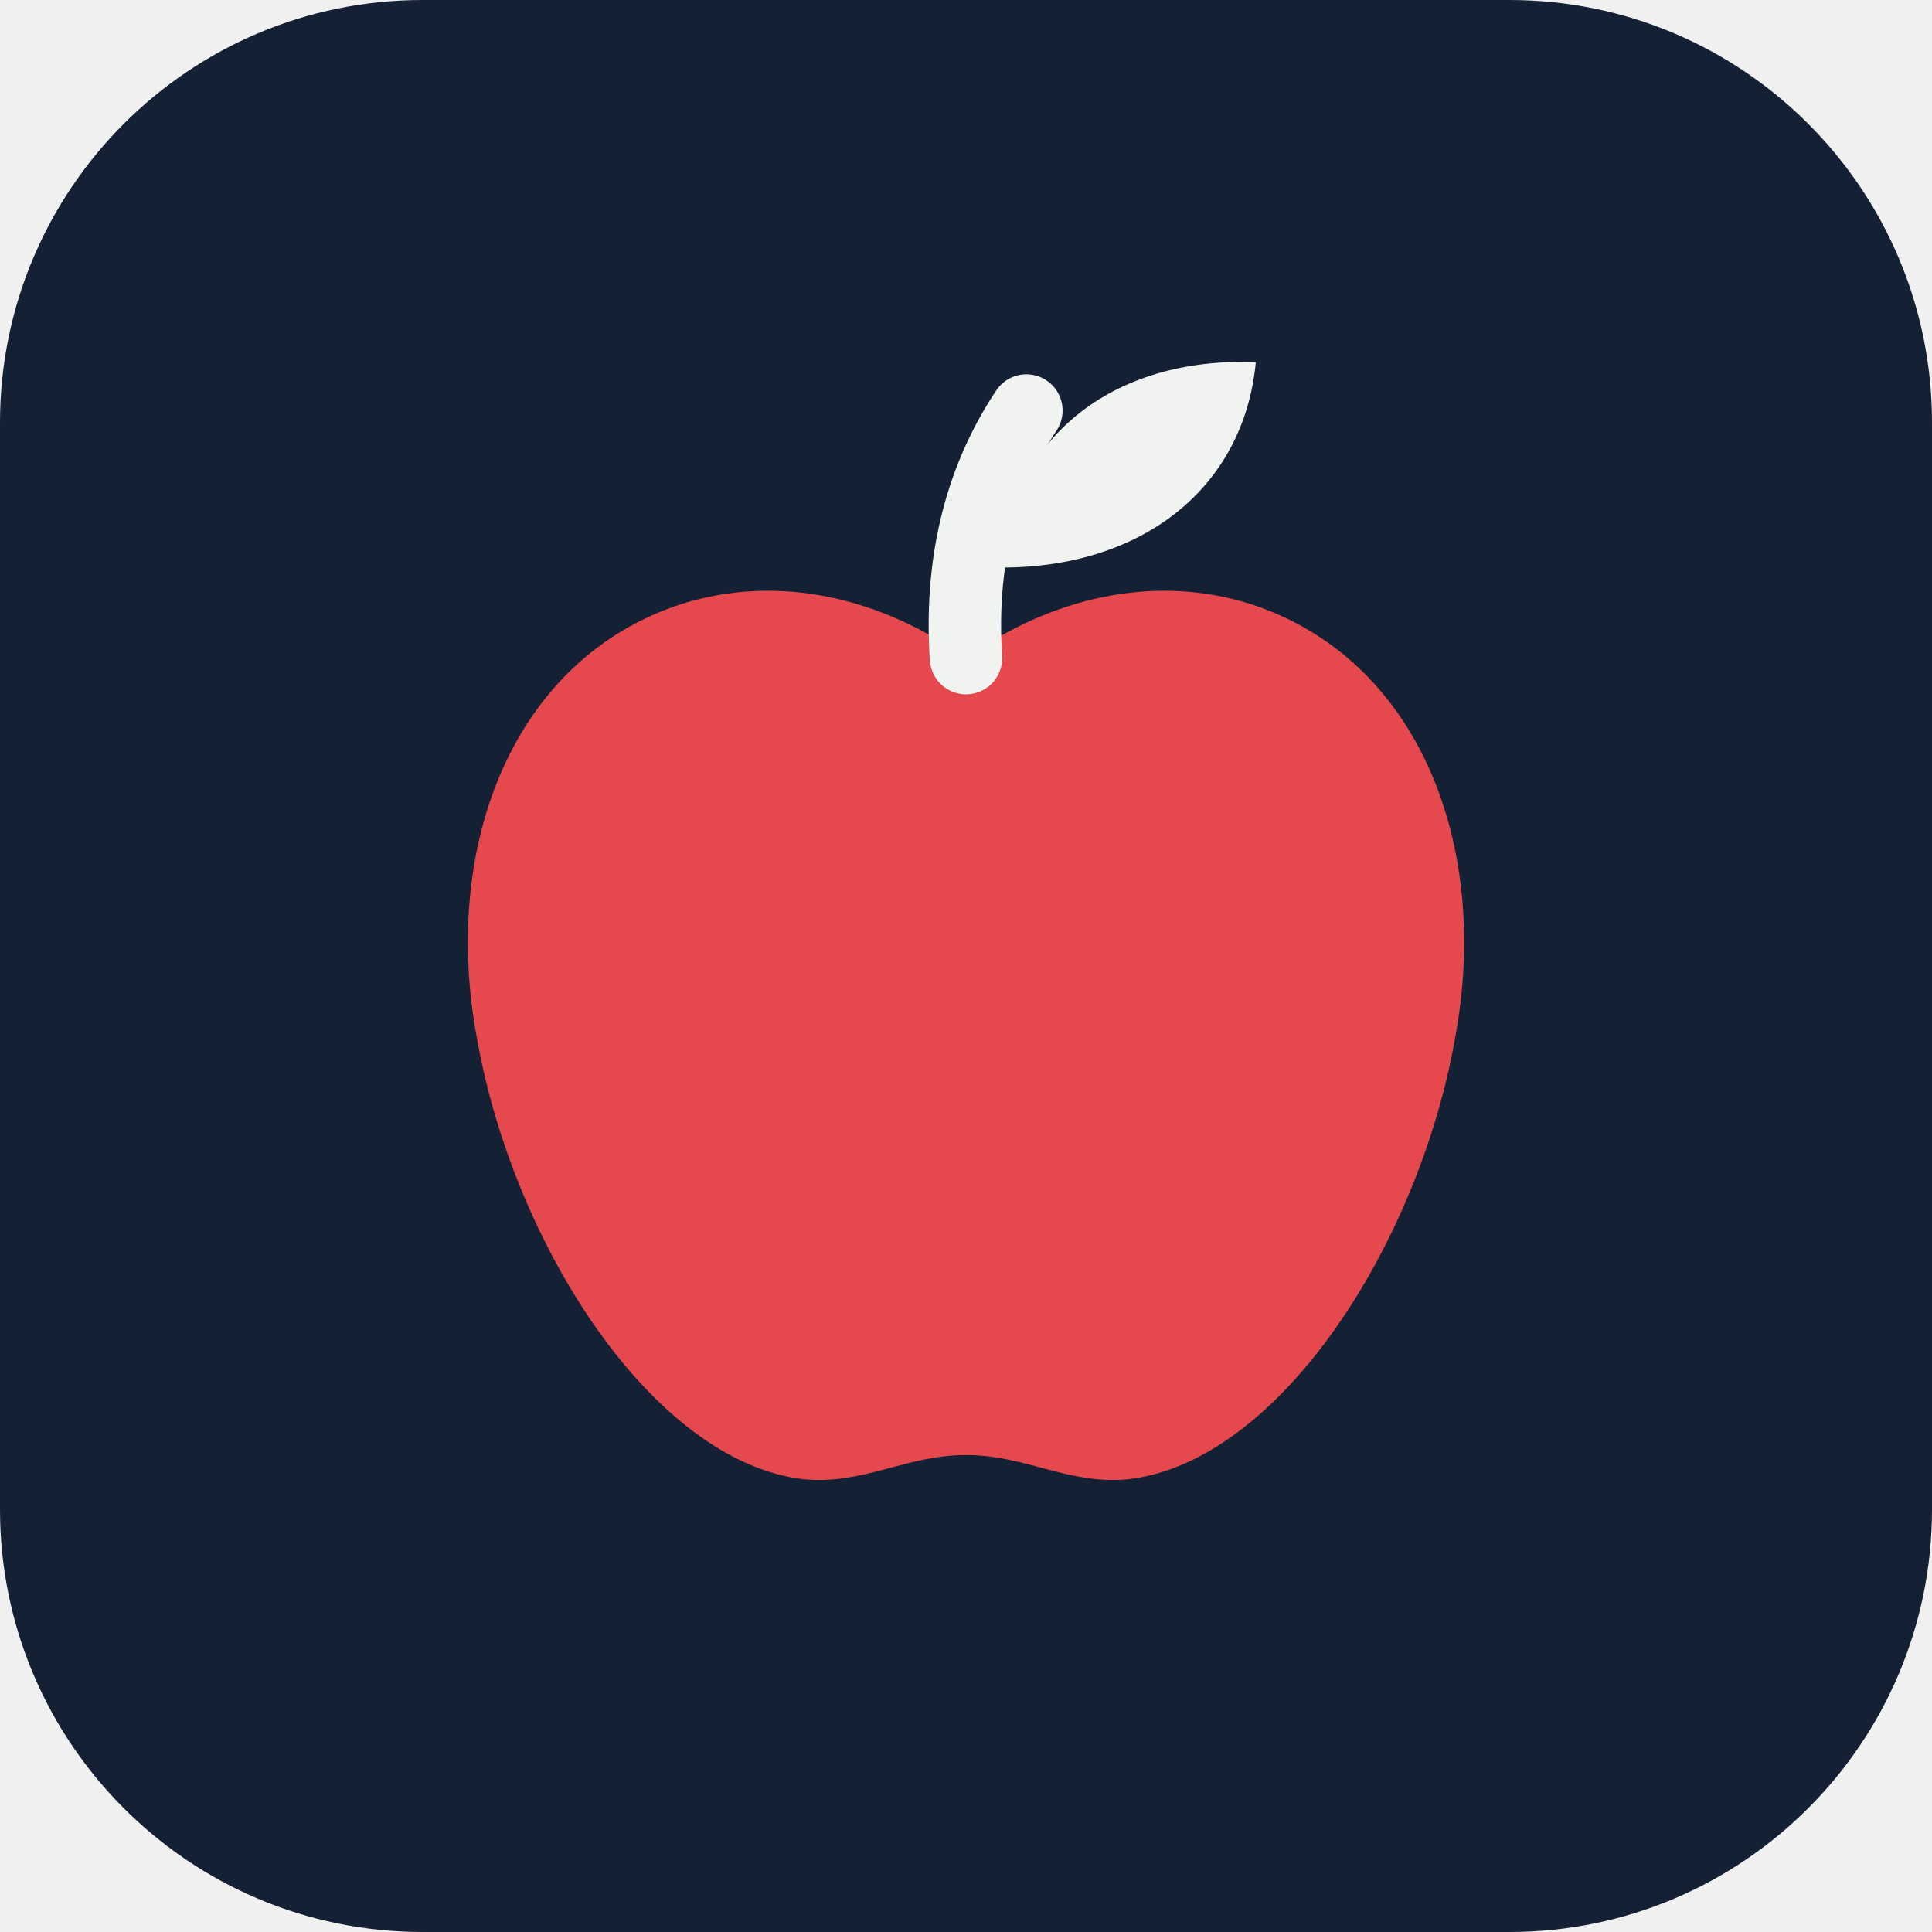
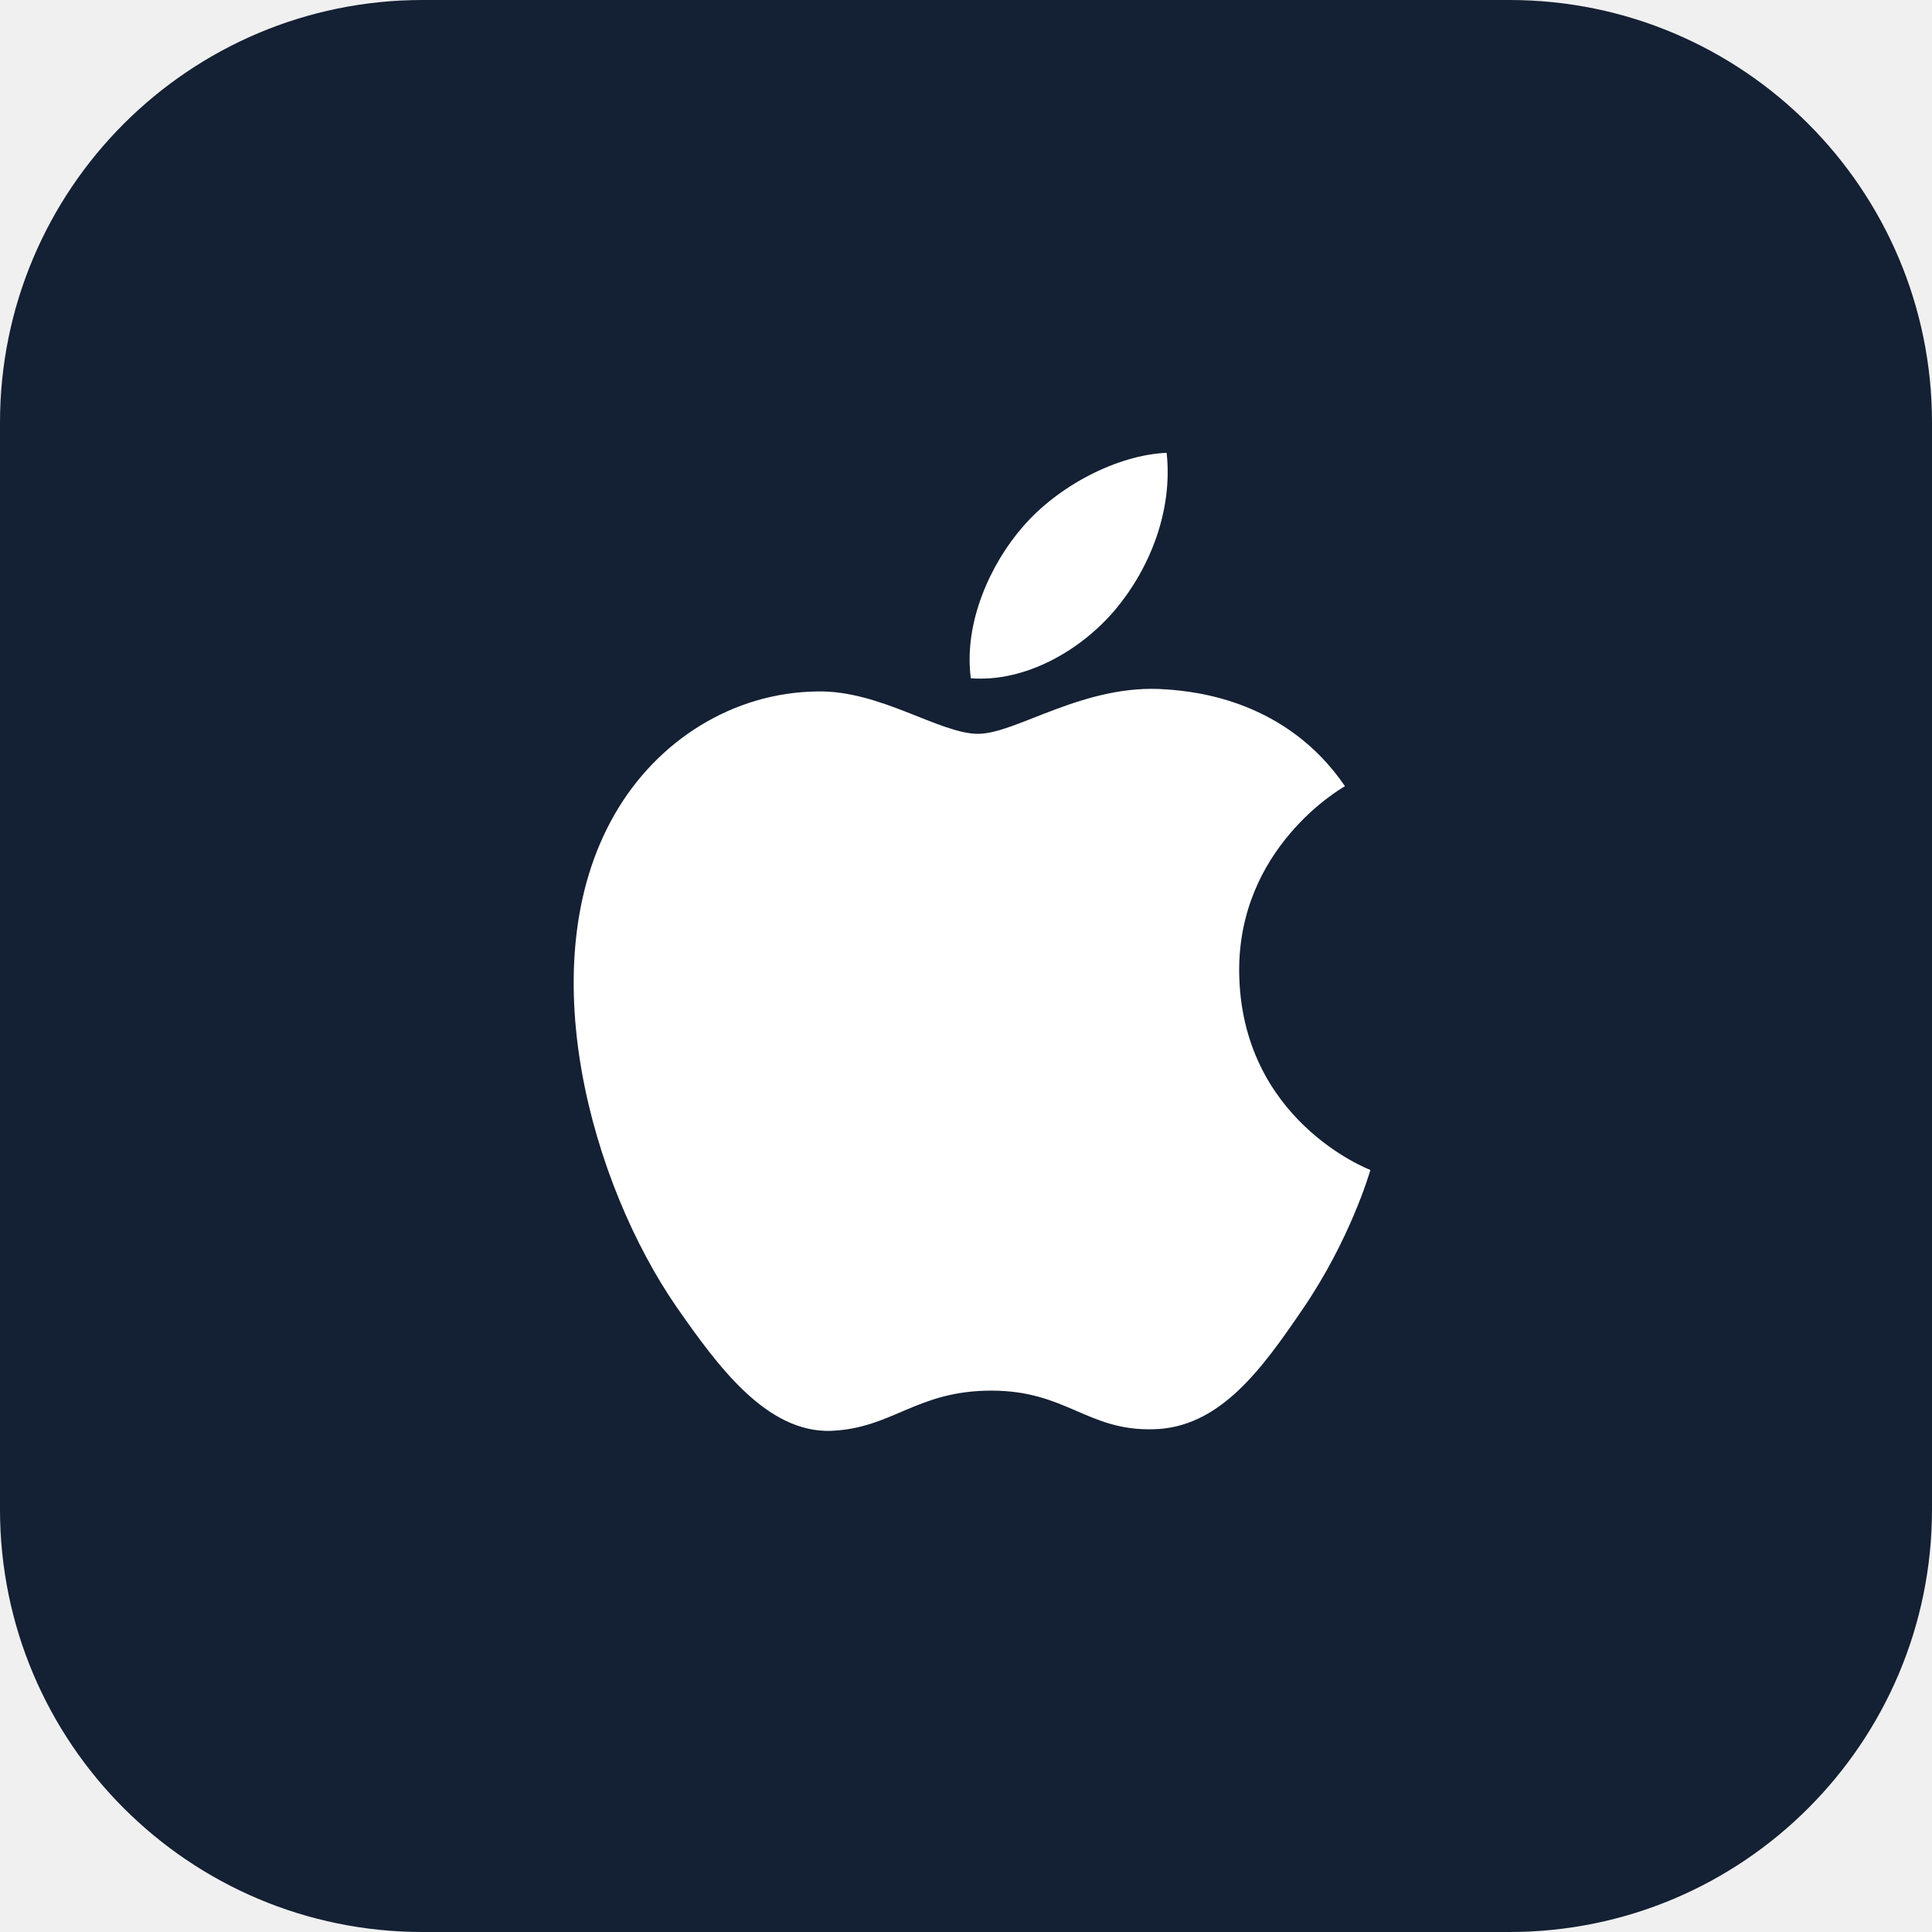
<svg xmlns="http://www.w3.org/2000/svg" viewBox="0 0 64 64">
  <rect width="64" height="64" rx="14" fill="#142033" />
-   <g transform="translate(8 7) scale(2)">
-     <path fill="#E5484D" d="M12 7.4C10.6 6.4 8.9 6 7.3 6.5 4.5 7.4 3.3 10.5 3.9 13.7c.6 3.4 2.9 7 5.4 7.3 1 .1 1.7-.4 2.7-.4s1.7.5 2.7.4c2.5-.3 4.8-3.9 5.4-7.3.6-3.2-.6-6.3-3.4-7.2C15.1 6 13.4 6.4 12 7.4Z" />
-     <path fill="#F1F3F0" d="M12.6 5.9c.1-2.1 1.8-3.5 4.2-3.4-.2 2.1-1.9 3.4-4.2 3.4Z" />
-     <path d="M12 7.4c-.1-1.5.2-2.9 1-4.1" fill="none" stroke="#F1F3F0" stroke-width="1.2" stroke-linecap="round" />
-   </g>
+   <path fill="#FFFFFF" transform="translate(16 15) scale(1.35)" d="M12.152 6.896c-.948 0-2.415-1.078-3.96-1.04-2.04.027-3.91 1.183-4.961 3.014-2.117 3.675-.546 9.103 1.519 12.09 1.013 1.454 2.208 3.09 3.792 3.039 1.52-.065 2.09-.987 3.935-.987 1.831 0 2.35.987 3.96.948 1.637-.026 2.676-1.48 3.676-2.948 1.156-1.688 1.636-3.325 1.662-3.415-.039-.013-3.182-1.221-3.22-4.857-.026-3.04 2.48-4.494 2.597-4.559-1.429-2.09-3.623-2.324-4.39-2.376-2-.156-3.675 1.09-4.61 1.09zM15.53 3.83c.843-1.012 1.4-2.427 1.245-3.83-1.207.052-2.662.805-3.532 1.818-.78.896-1.454 2.338-1.273 3.714 1.338.104 2.715-.688 3.559-1.701" />
</svg>
